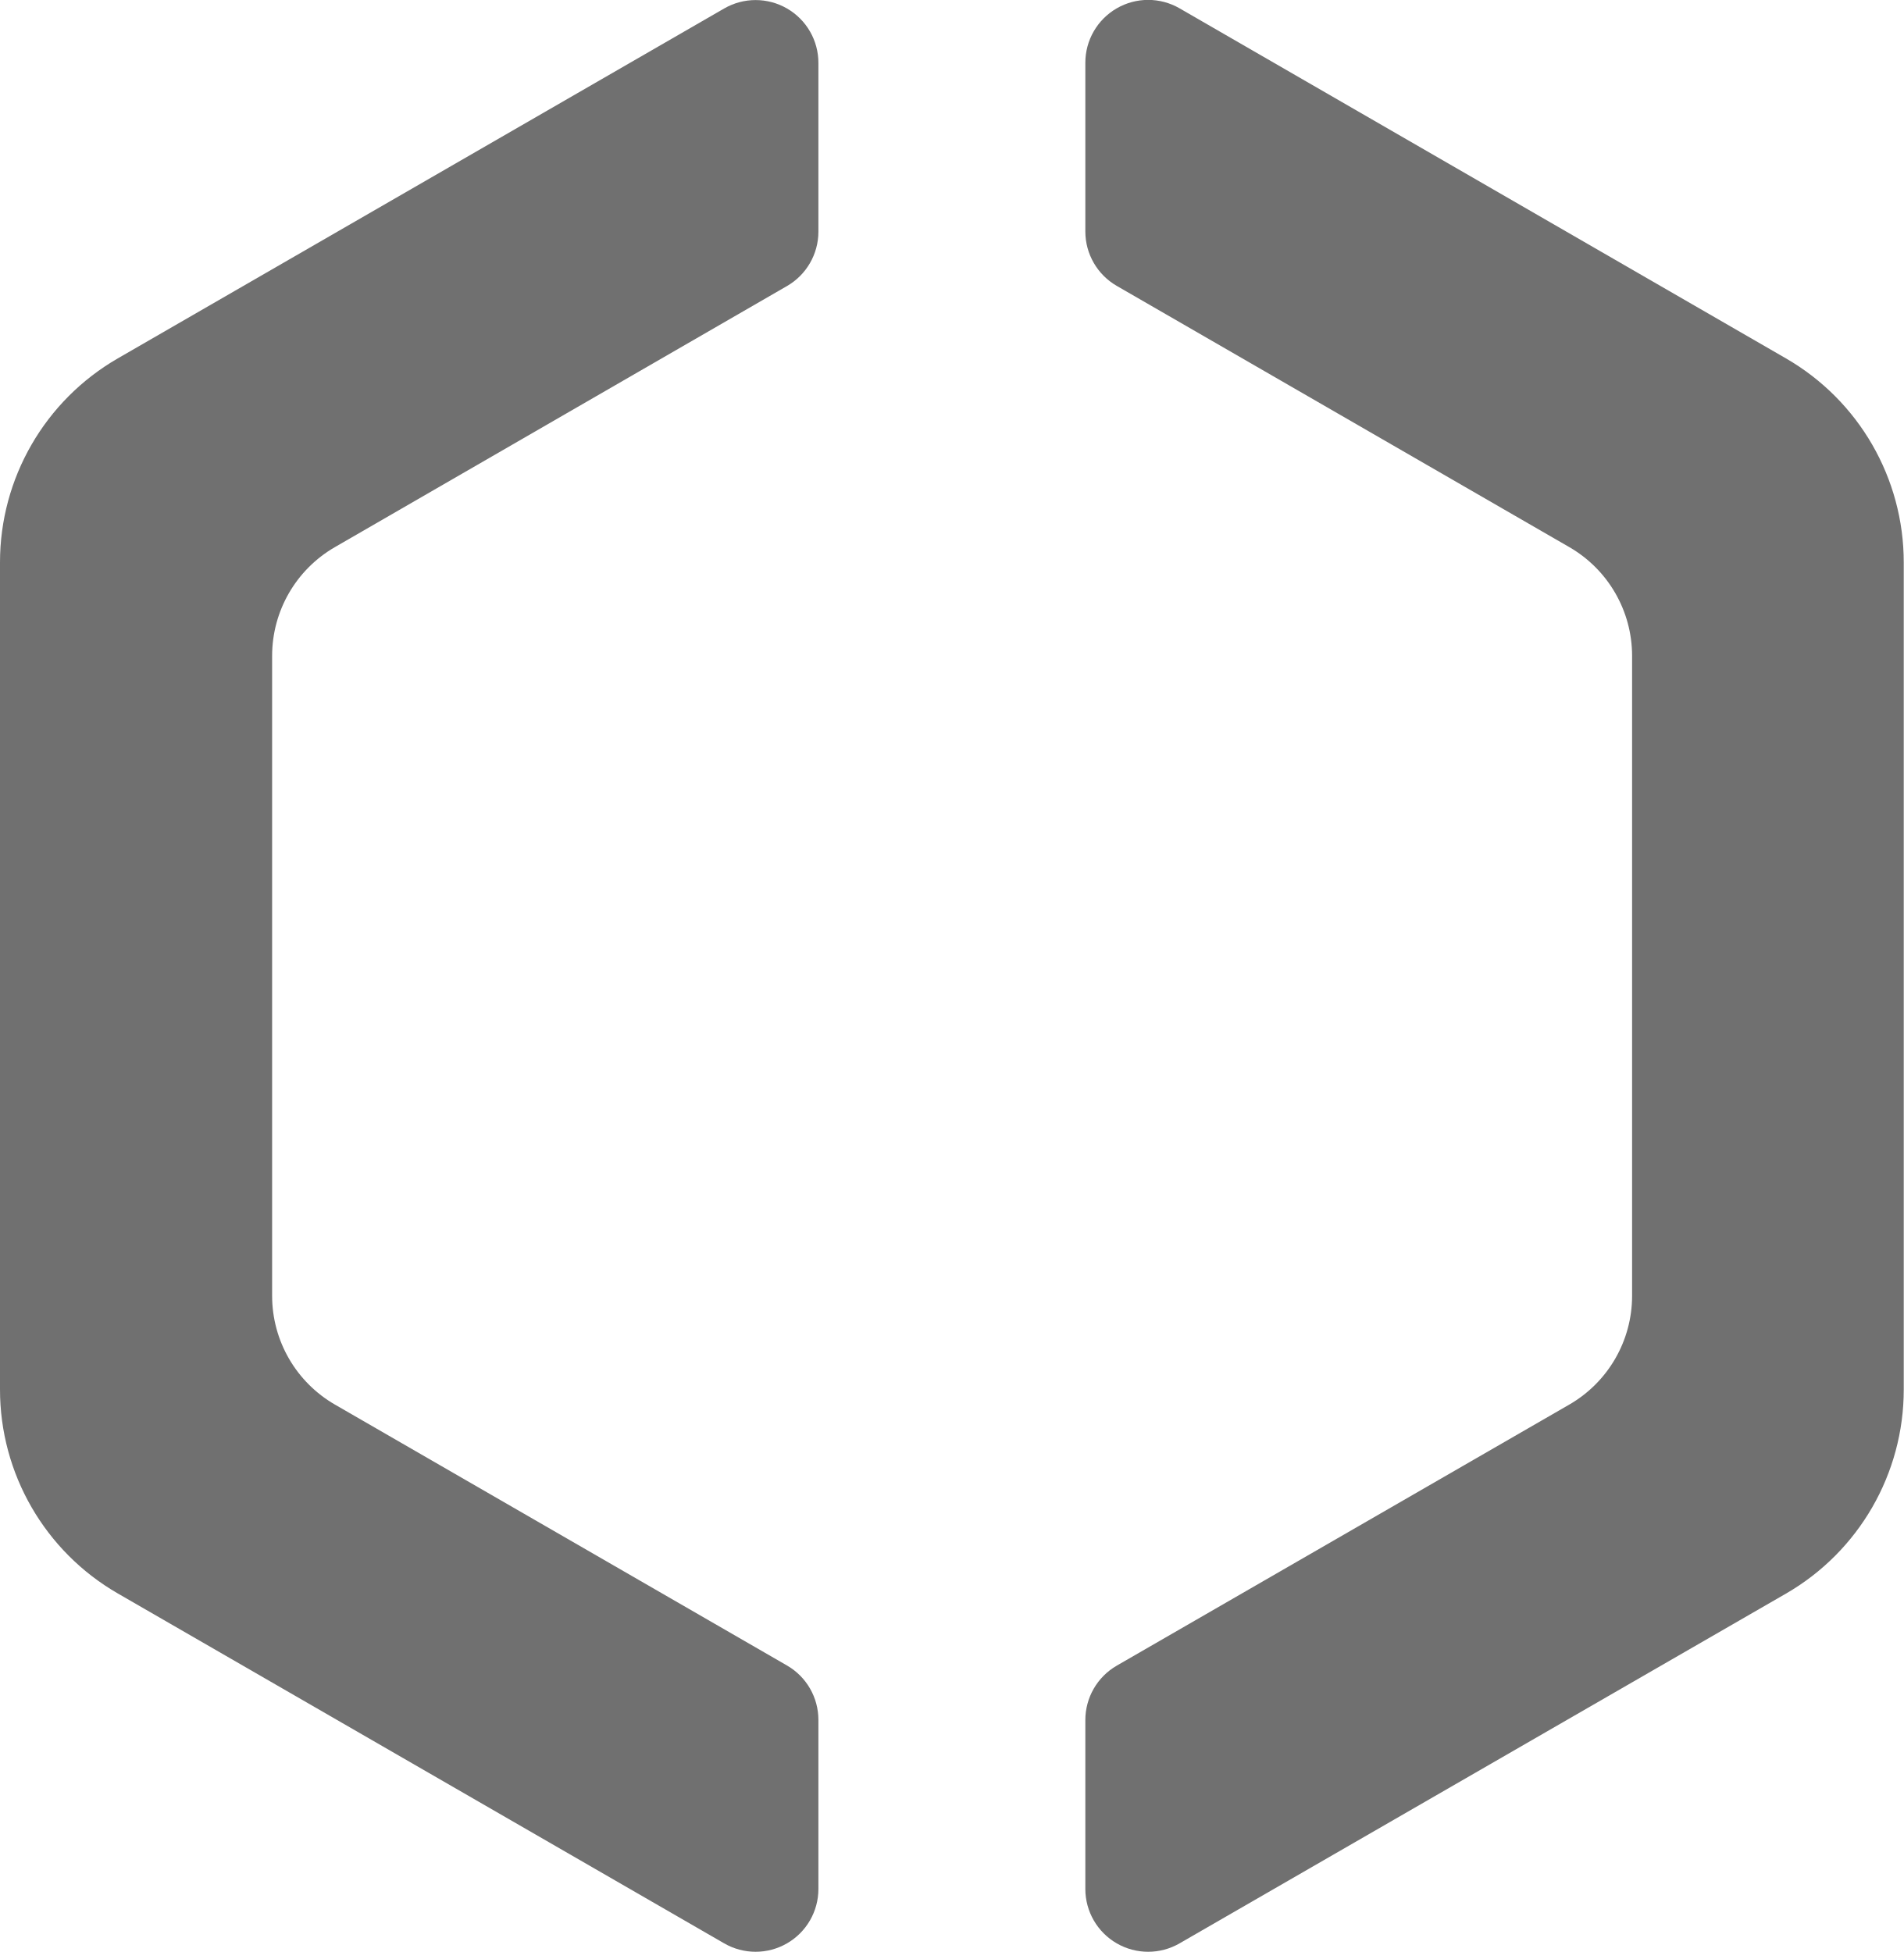
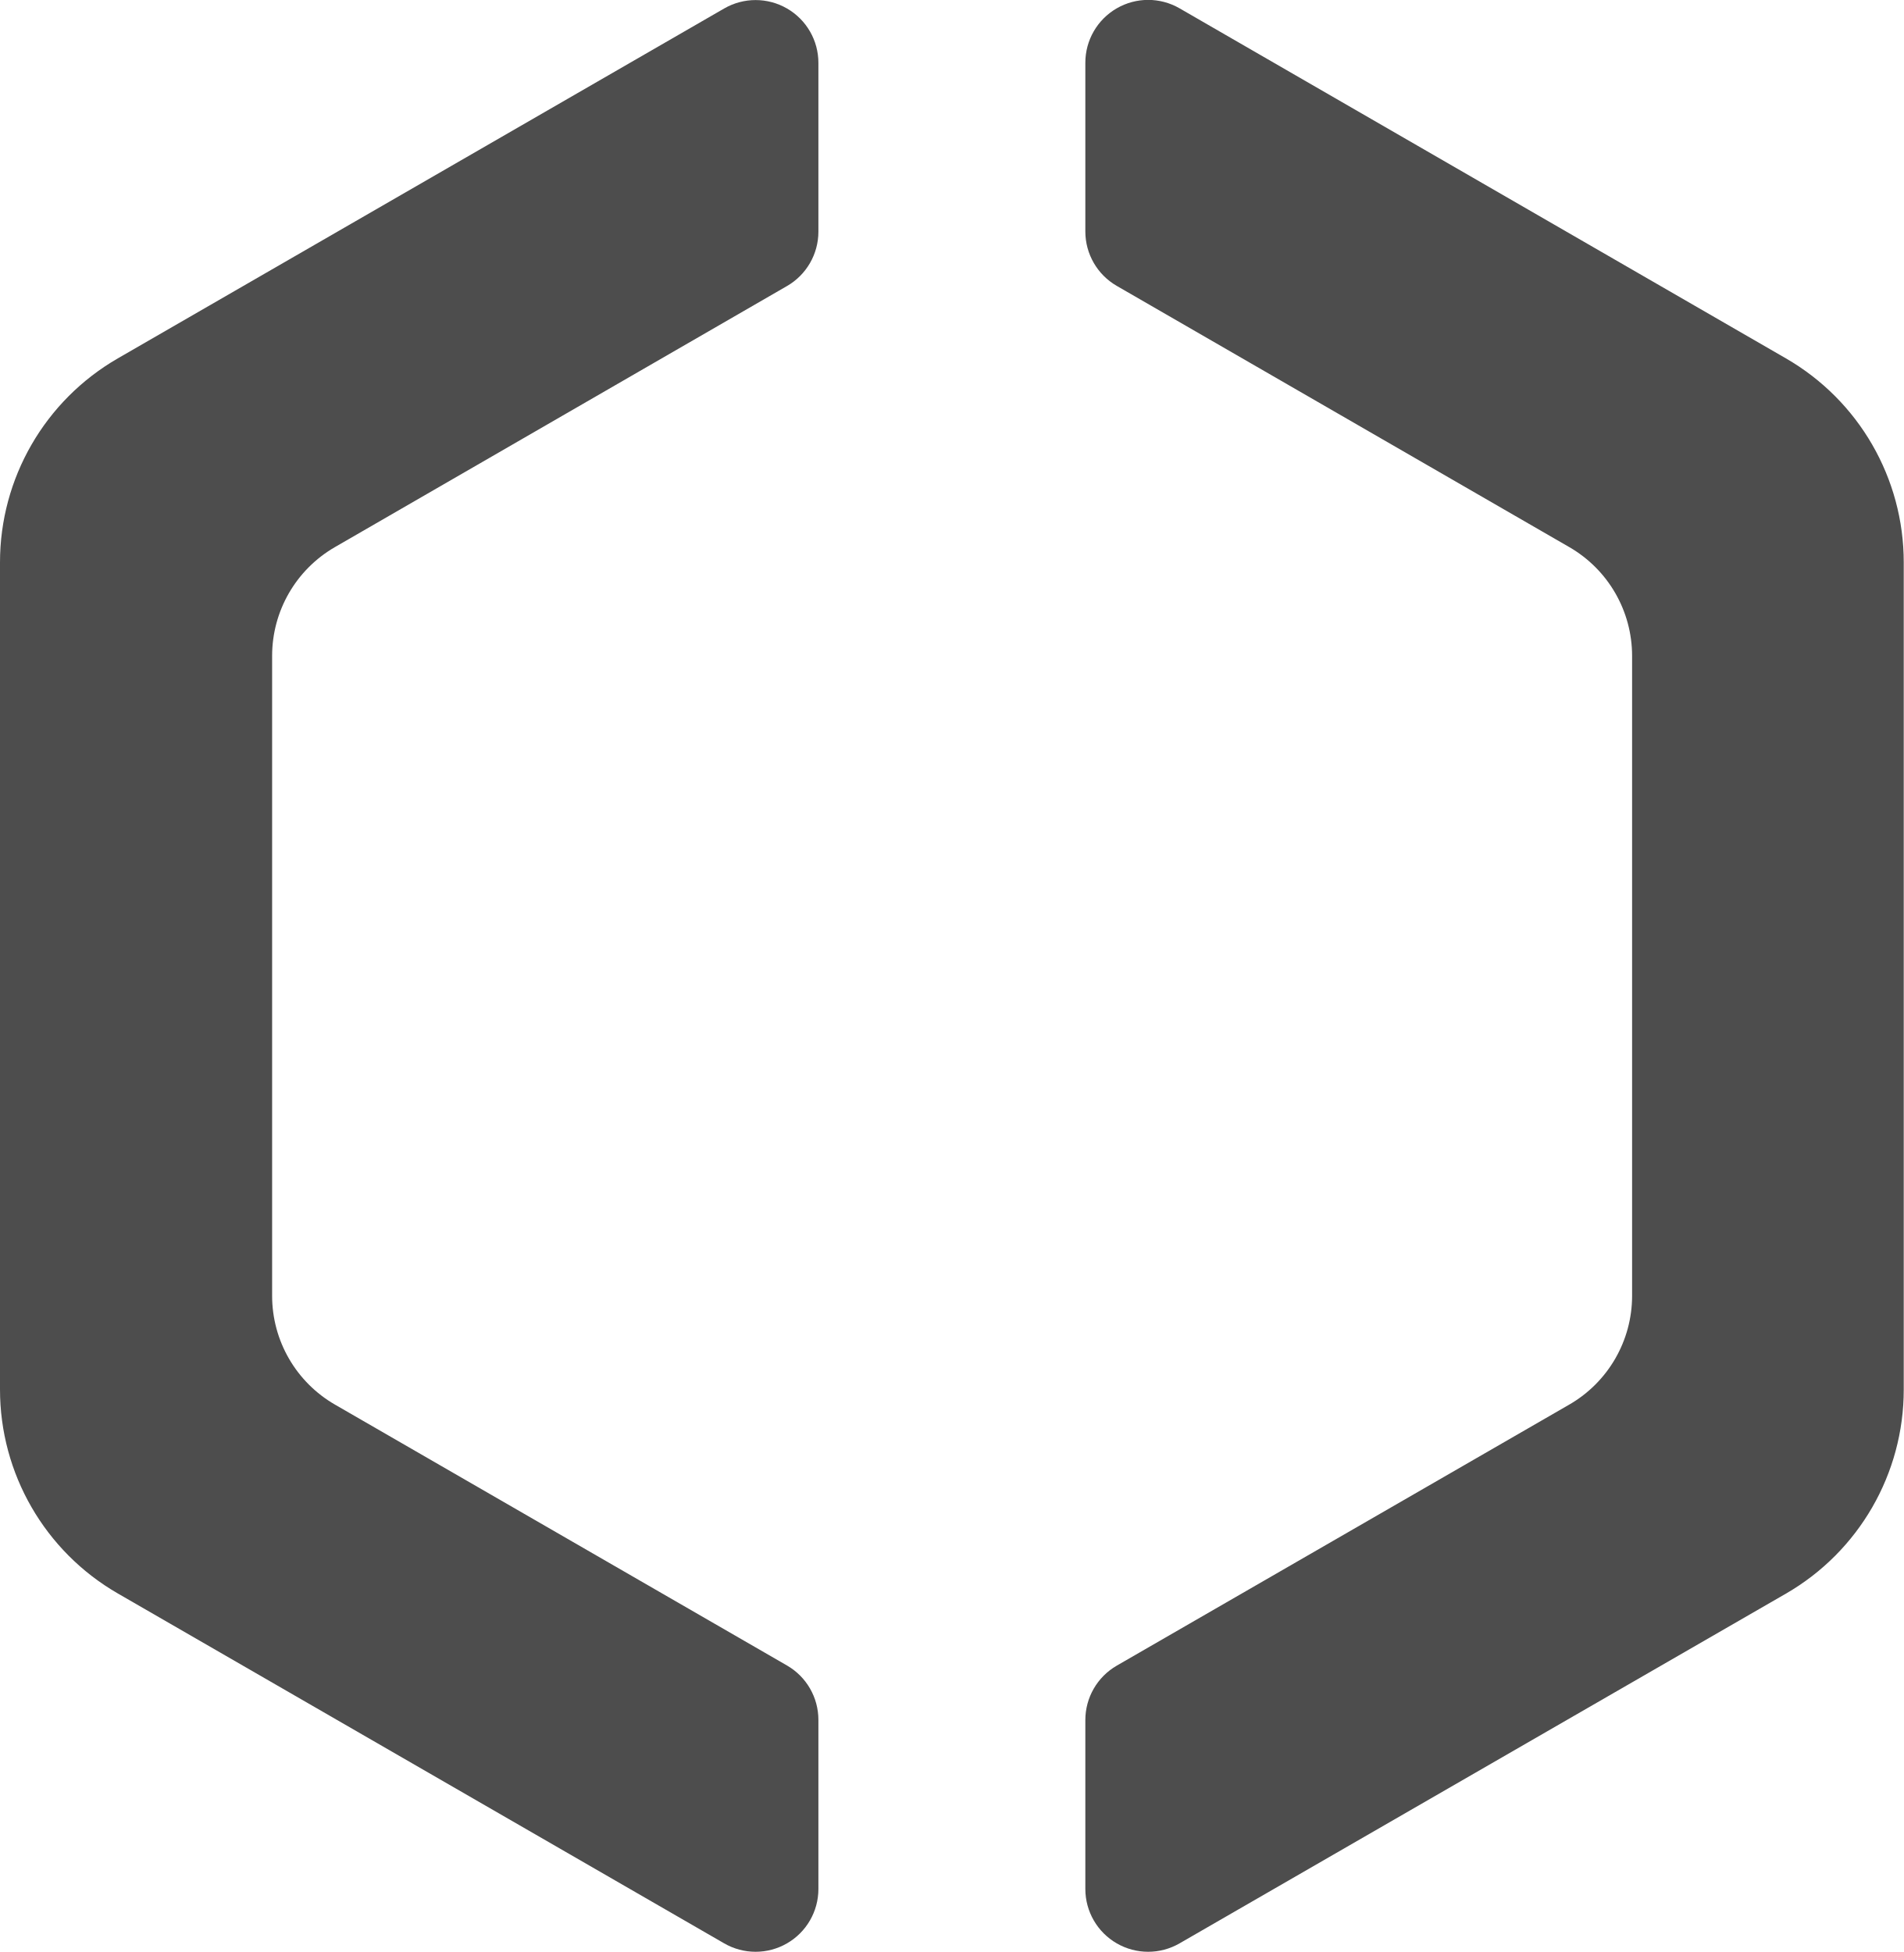
<svg xmlns="http://www.w3.org/2000/svg" viewBox="0 0 121.24 124.34">
  <defs>
-     <style>.cls-1{fill:#707070;}</style>
+     <style>.cls-1{fill:#4d4d4d;}</style>
  </defs>
  <g id="Capa_2" data-name="Capa 2">
    <g id="Capa_2-2" data-name="Capa 2">
      <path class="cls-1" d="M17.33,41.78V82.54a8,8,0,0,0,4,6.93l28.79,16.62a4,4,0,0,1,2,3.47v10.77a4,4,0,0,1-6,3.46L7.5,101.5a15,15,0,0,1-7.5-13V35.83a15,15,0,0,1,7.5-13L46.12.54a4,4,0,0,1,6,3.47V14.76a4,4,0,0,1-2,3.46L21.33,34.85A8,8,0,0,0,17.33,41.78Z" />
      <path class="cls-1" d="M121.24,35.83V88.51a15,15,0,0,1-7.5,13L75.12,123.79a4,4,0,0,1-6-3.46V109.57a4,4,0,0,1,2-3.47L99.94,89.47a8,8,0,0,0,4-6.93V41.78a8,8,0,0,0-4-6.93L71.12,18.21a4,4,0,0,1-2-3.46V4a4,4,0,0,1,6-3.47l38.62,22.3A15,15,0,0,1,121.24,35.83Z" />
    </g>
  </g>
</svg>
